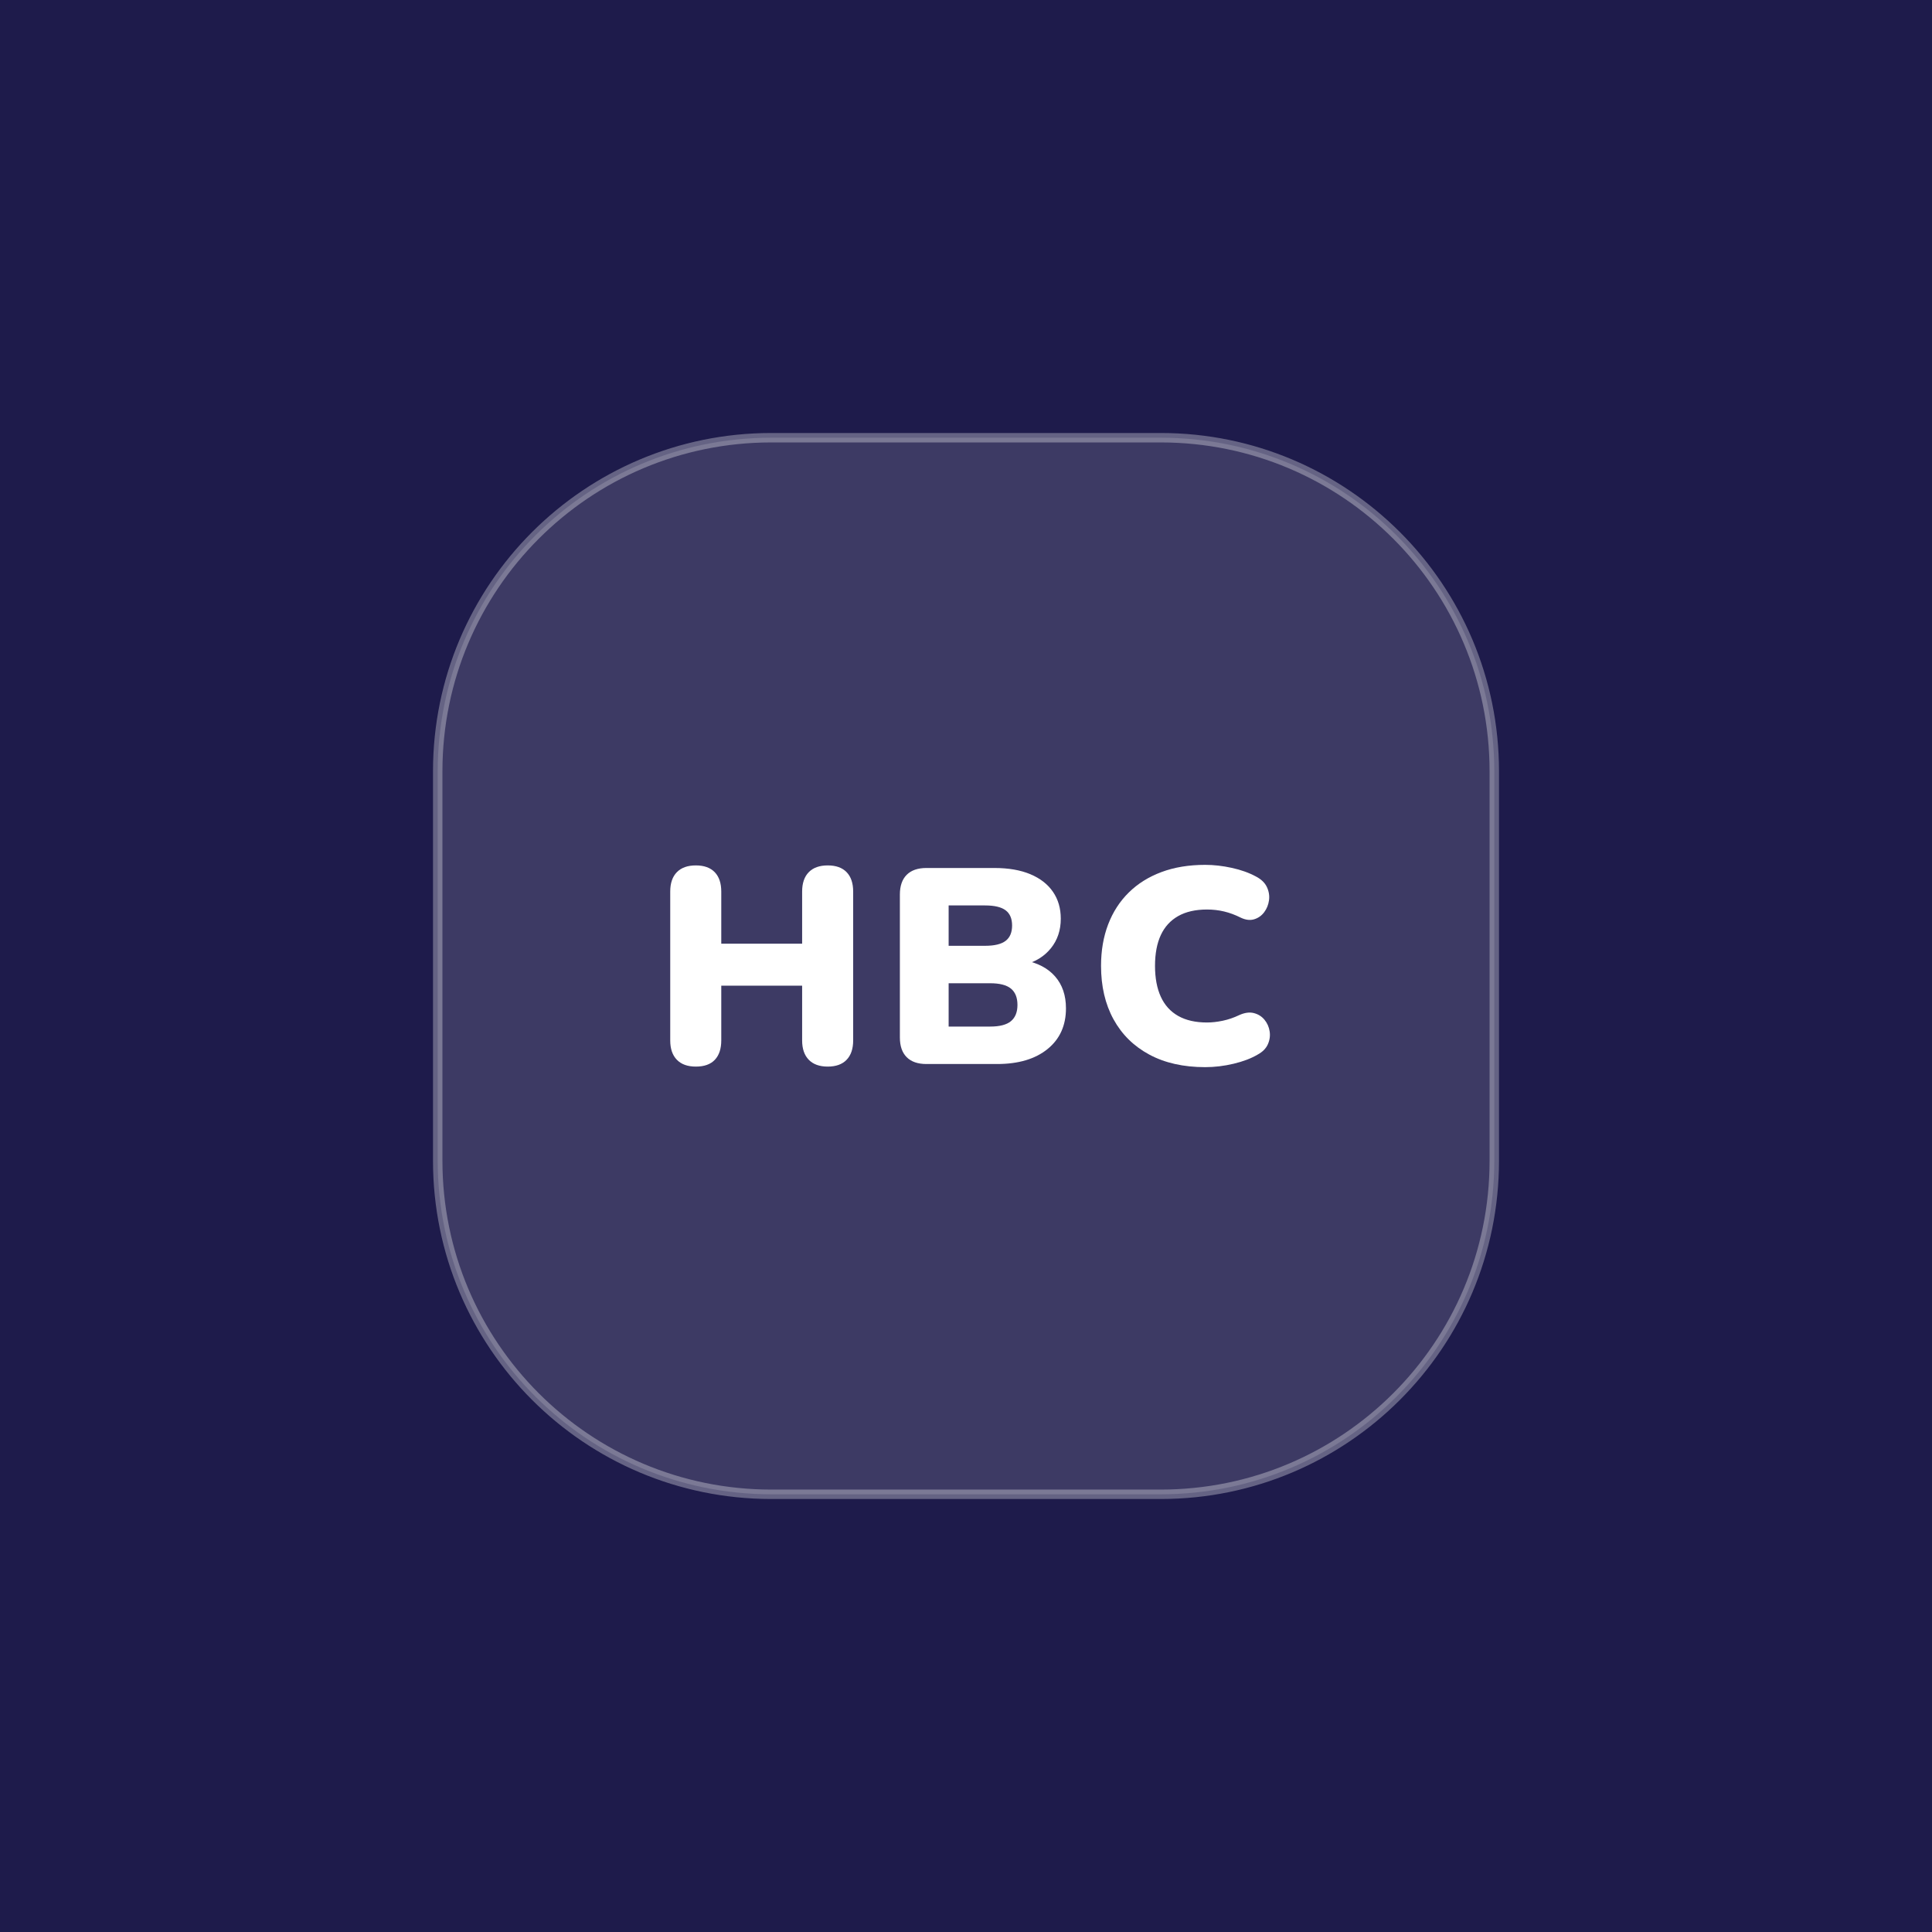
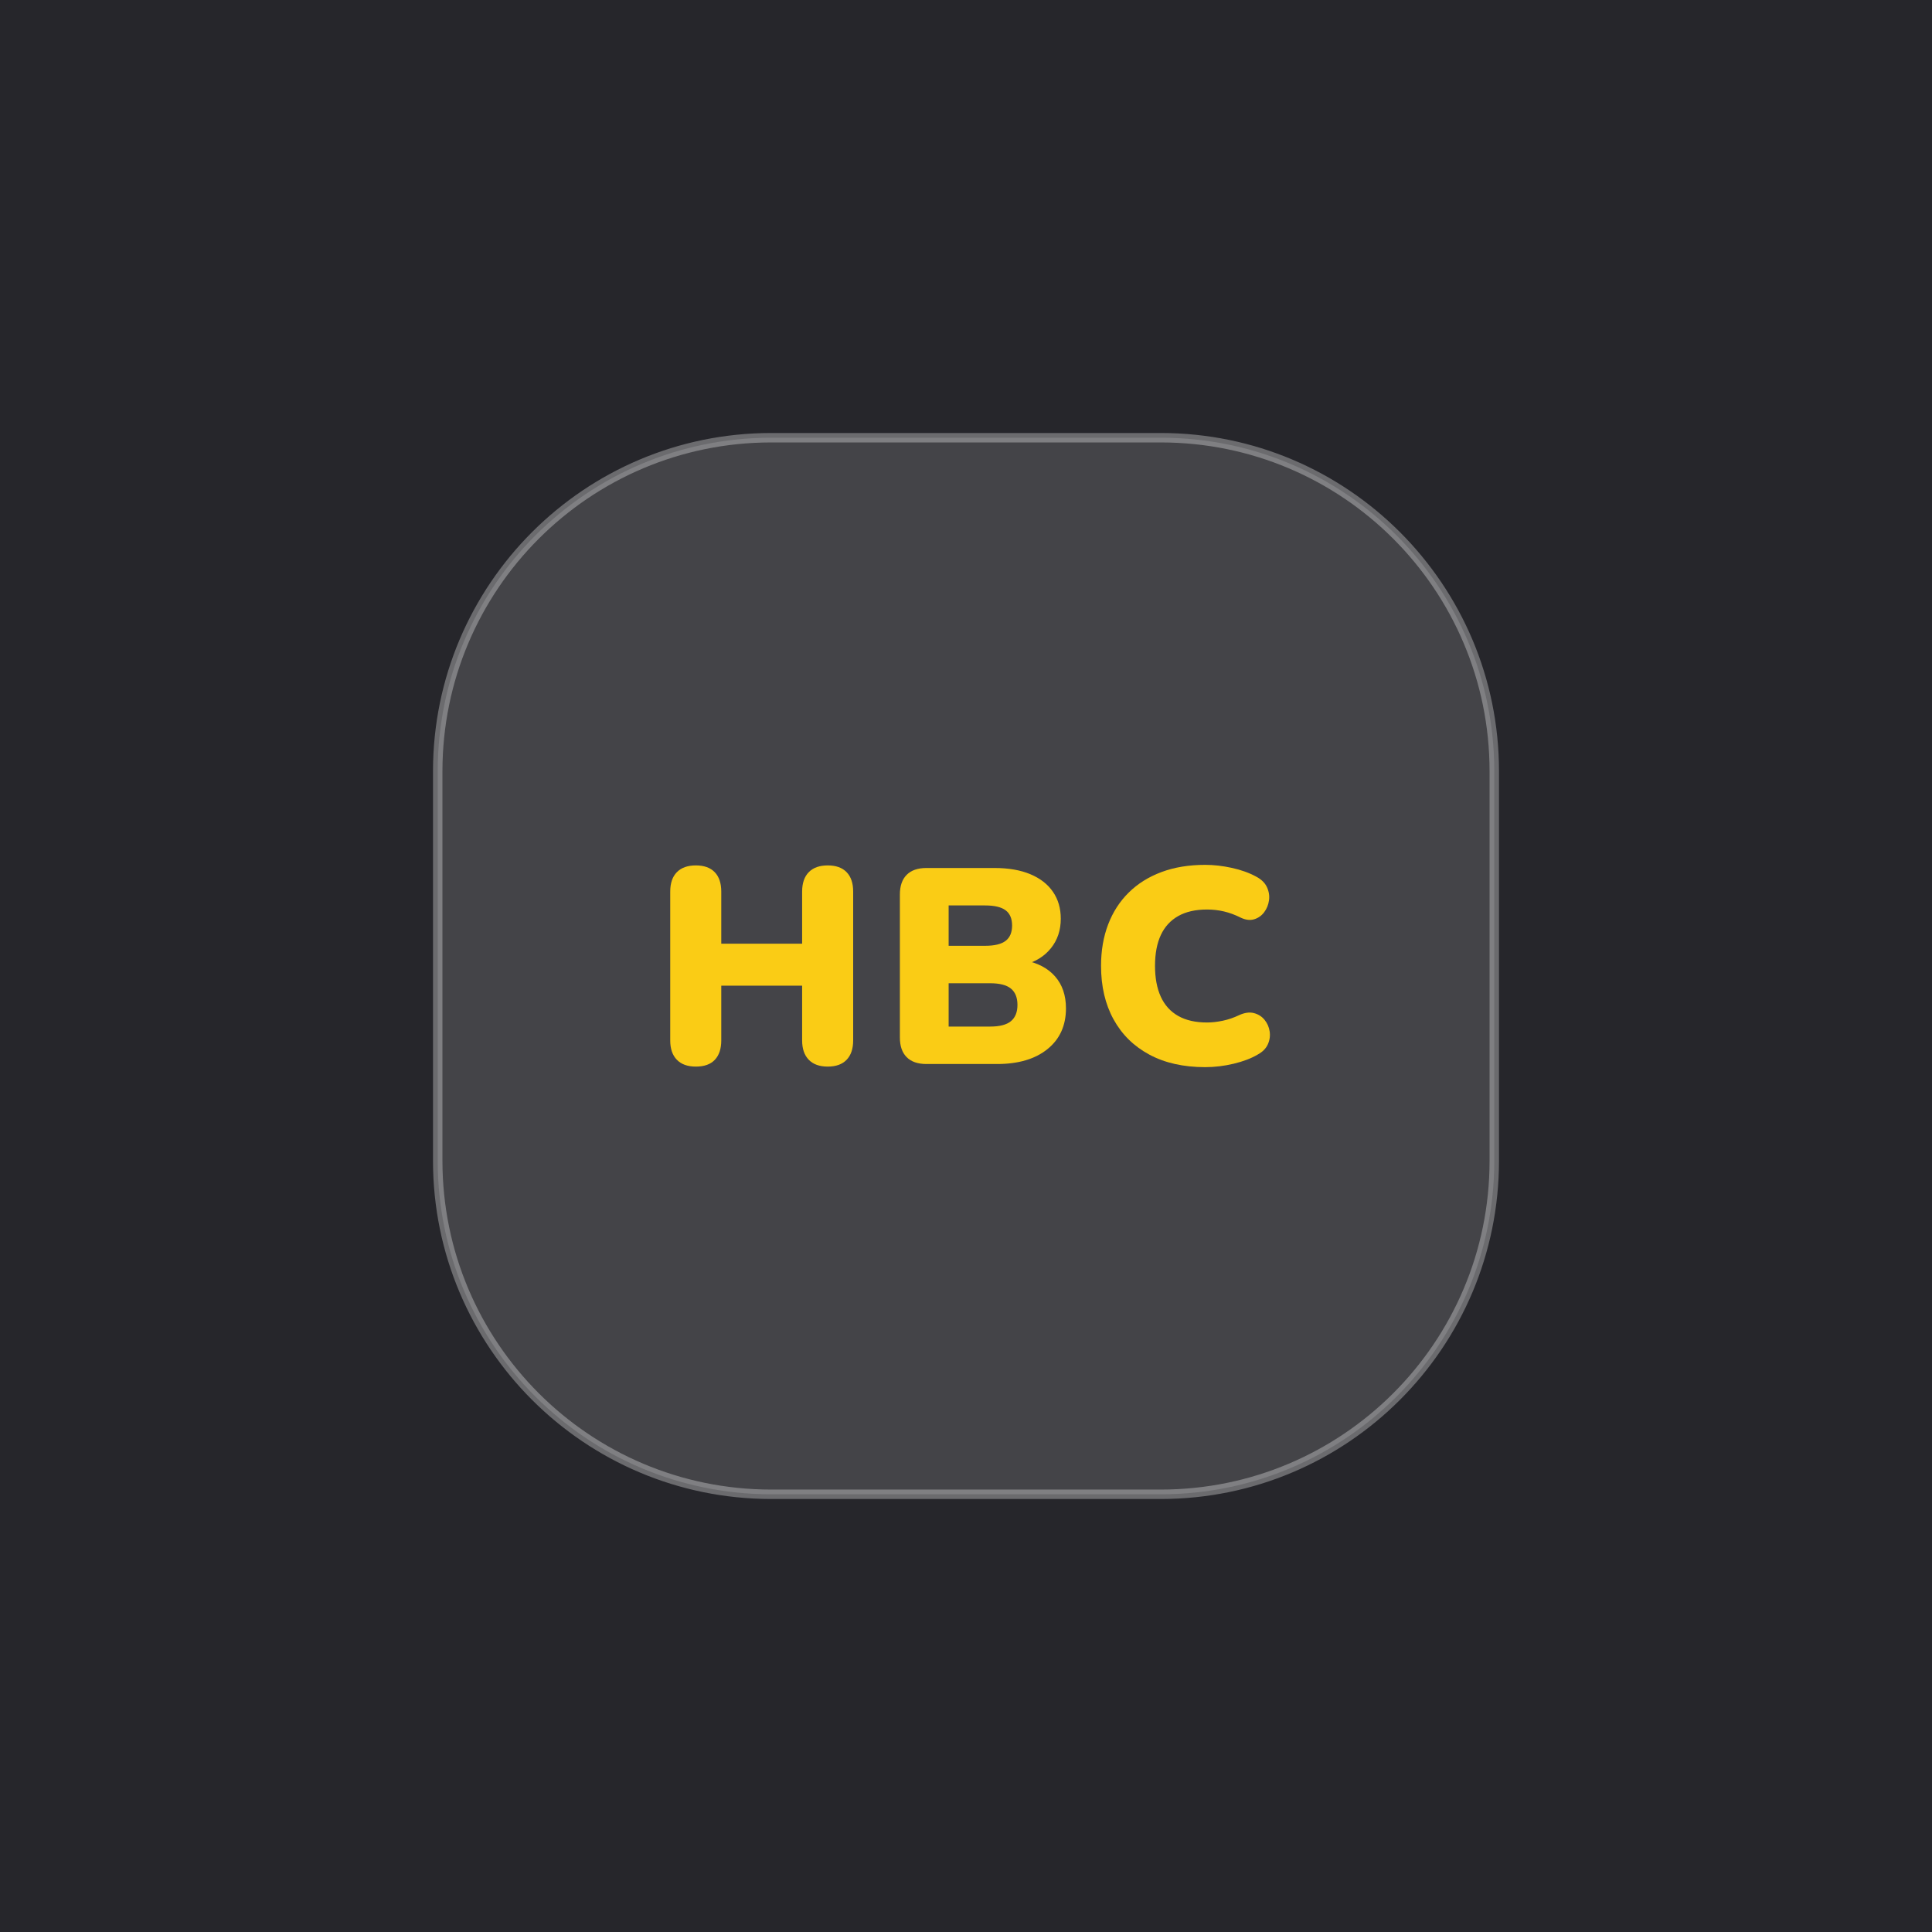
<svg xmlns="http://www.w3.org/2000/svg" width="1024" height="1024" viewBox="0 0 1024 1024">
-   <rect width="1024" height="1024" fill="#1E1B4B" />
+   <rect width="1024" height="1024" fill="#26262B" />
  <rect x="232.0" y="232.0" width="560" height="560" rx="176.8" fill="#FFFFFF" fill-opacity="0.14" stroke="#FFFFFF" stroke-opacity="0.32" stroke-width="5" />
-   <g fill="#FFFFFF">
+   <g fill="#FACC15">
    <path transform="translate(345.77 563.95) scale(0.14737 -0.14737)" d="M156.325 -9.277Q111.916 -9.277 88.072 15.247Q64.229 39.771 64.229 84.819V620.181Q64.229 665.59 88.072 689.934Q111.916 714.277 156.325 714.277Q200.735 714.277 224.259 689.934Q247.783 665.59 247.783 620.181V432.711H538.627V620.181Q538.627 665.59 562.47 689.934Q586.313 714.277 630.723 714.277Q675.132 714.277 698.656 689.934Q722.181 665.59 722.181 620.181V84.819Q722.181 39.771 698.656 15.247Q675.132 -9.277 630.723 -9.277Q586.313 -9.277 562.47 15.247Q538.627 39.771 538.627 84.819V281.651H247.783V84.819Q247.783 39.771 224.759 15.247Q201.735 -9.277 156.325 -9.277Z" />
    <path transform="translate(467.49 563.95) scale(0.14737 -0.14737)" d="M159.687 0Q113.277 0 88.753 24.524Q64.229 49.048 64.229 95.458V609.542Q64.229 655.952 88.753 680.476Q113.277 705 159.687 705H404.156Q480.072 705 533.349 682.681Q586.626 660.361 614.765 619.361Q642.903 578.361 642.903 522.639Q642.903 460.554 607.5 416.554Q572.096 372.554 511.289 356.916V373.193Q583.373 359.639 622.458 314.958Q661.542 270.277 661.542 200.193Q661.542 107.47 595.169 53.735Q528.795 0 413.879 0ZM239.59 134.674H388.94Q440.337 134.674 463.717 154.15Q487.097 173.626 487.097 212.578Q487.097 251.892 463.717 271.187Q440.337 290.482 388.94 290.482H239.59ZM239.59 425.156H370.663Q421.337 425.156 444.578 442.994Q467.819 460.831 467.819 498.06Q467.819 535.289 444.578 552.807Q421.337 570.326 370.663 570.326H239.59Z" />
    <path transform="translate(576.84 563.95) scale(0.14737 -0.14737)" d="M420.325 -11.277Q303.301 -11.277 219.373 33.861Q135.446 79 90.572 160.819Q45.699 242.639 45.699 353Q45.699 435.361 71.295 502.181Q96.892 569 145.404 616.819Q193.916 664.639 263.247 690.458Q332.578 716.277 420.325 716.277Q466.385 716.277 515.873 705.47Q565.361 694.663 602.807 674.41Q631.47 659.494 642.301 636.205Q653.132 612.916 649.771 588.711Q646.41 564.506 632.313 545.801Q618.217 527.097 596.205 520.488Q574.193 513.88 547.723 526.603Q518 541.494 488.385 548.579Q458.771 555.663 426.879 555.663Q364.819 555.663 323.162 532.091Q281.506 508.518 260.656 463.735Q239.807 418.952 239.807 353Q239.807 287.41 260.656 241.946Q281.506 196.482 323.162 172.909Q364.819 149.337 426.879 149.337Q453.385 149.337 483.361 155.644Q513.337 161.952 541.868 175.566Q571.53 189.205 595.096 183.235Q618.663 177.265 633.536 159.241Q648.41 141.217 652.09 117.373Q655.771 93.53 645.62 70.922Q635.47 48.313 609.169 34.036Q574.277 13.337 522.608 1.03Q470.94 -11.277 420.325 -11.277Z" />
  </g>
</svg>
